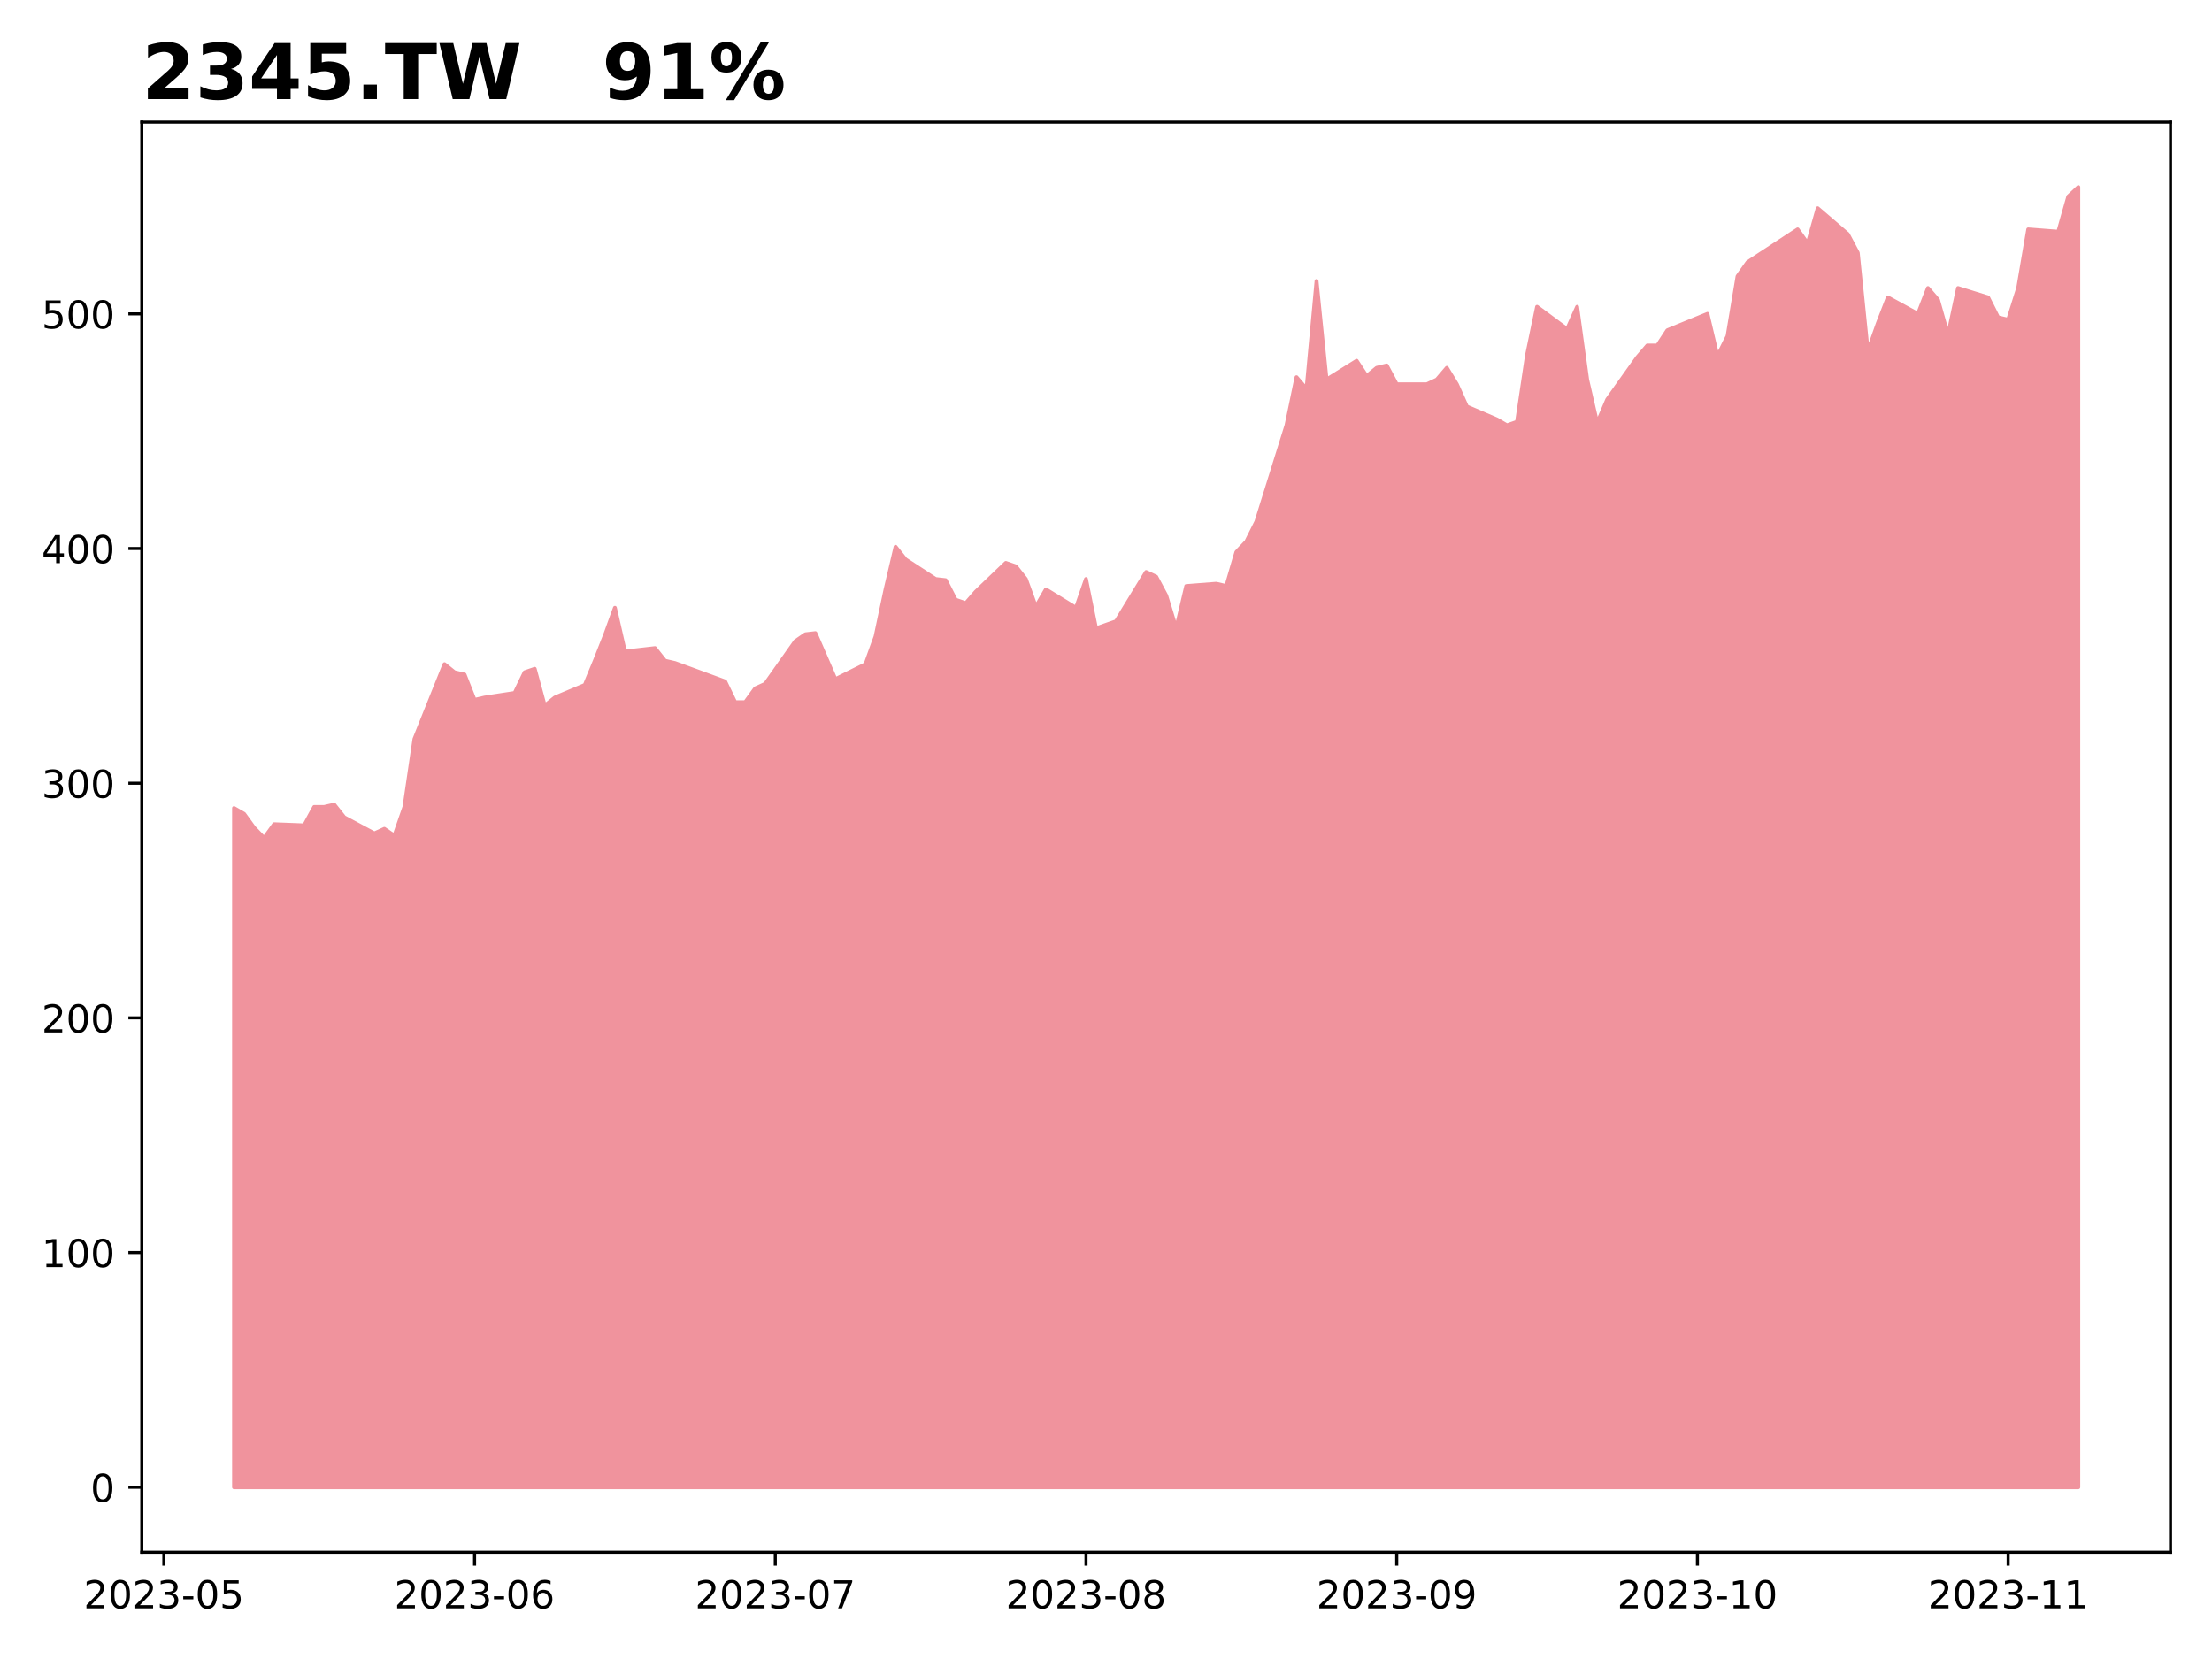
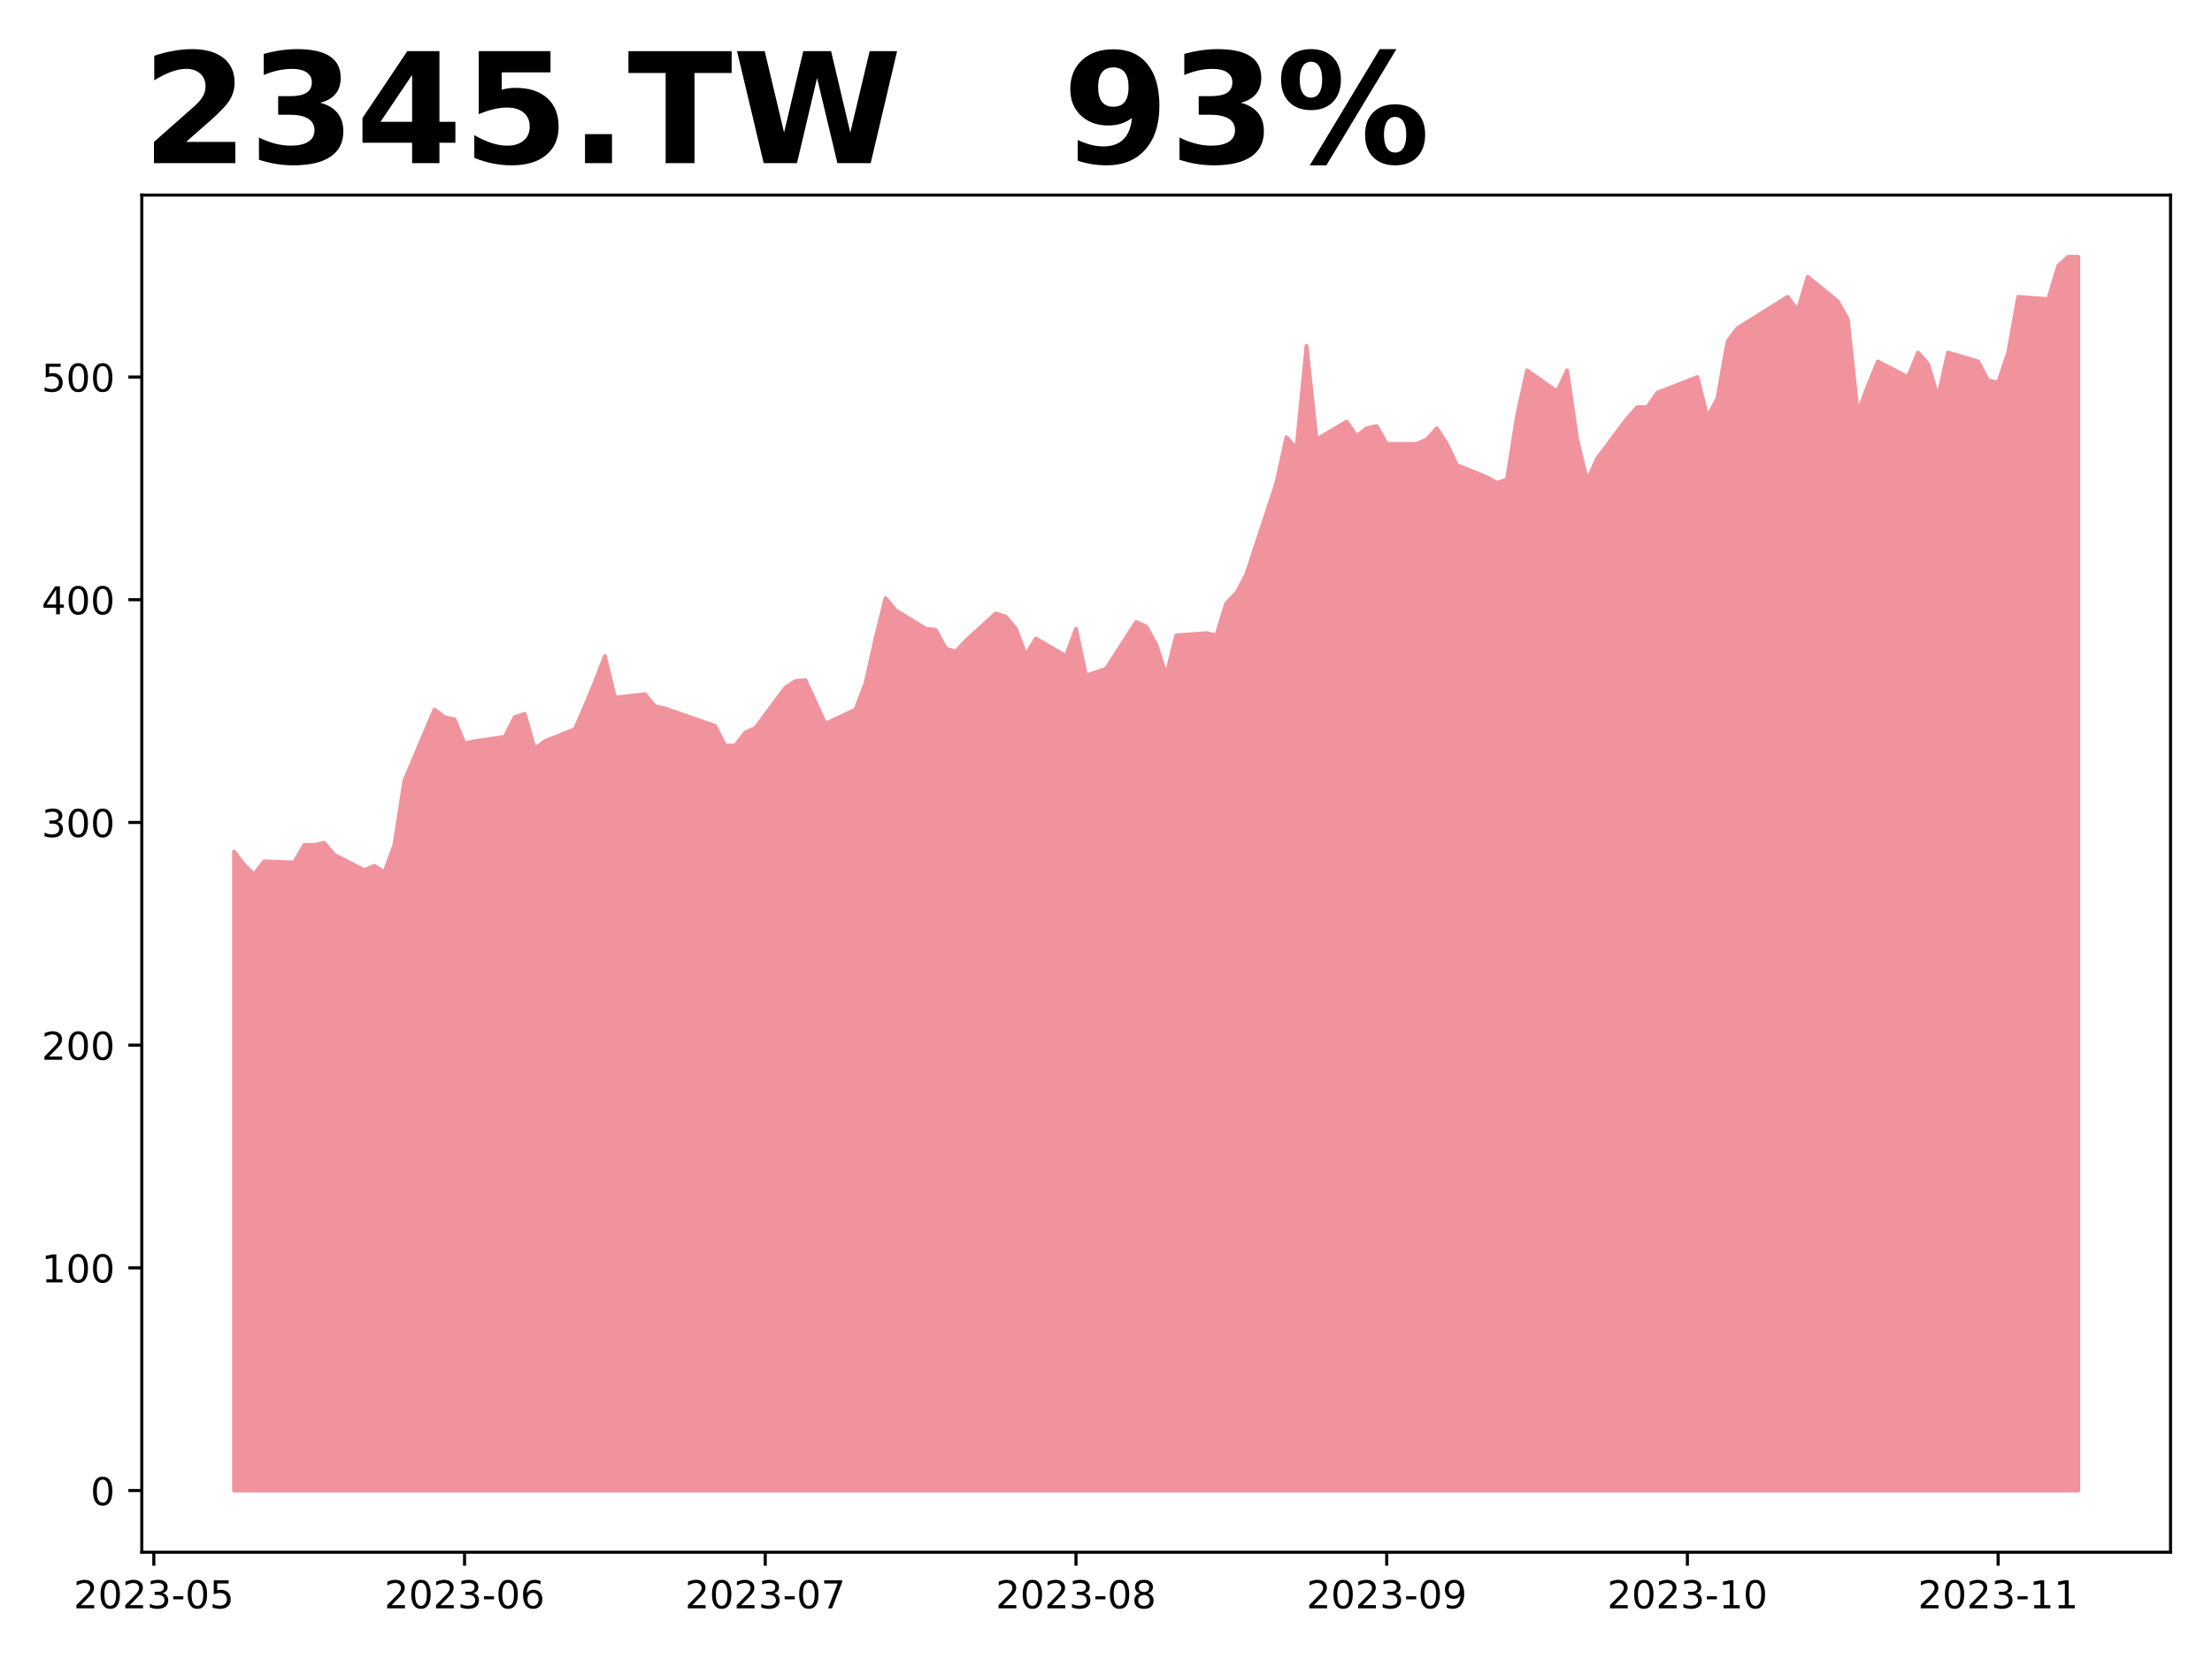
<svg xmlns="http://www.w3.org/2000/svg" xmlns:xlink="http://www.w3.org/1999/xlink" height="432pt" version="1.1" viewBox="0 0 576 432" width="576pt">
  <defs>
    <style type="text/css">
*{stroke-linecap:butt;stroke-linejoin:round;}
  </style>
  </defs>
  <g id="figure_1">
    <g id="patch_1">
      <path d="M 0 432  L 576 432  L 576 0  L 0 0  z " style="fill:#ffffff;" />
    </g>
    <g id="axes_1">
      <g id="patch_2">
-         <path d="M 36.925 404.2  L 565.2 404.2  L 565.2 31.8  L 36.925 31.8  z " style="fill:#ffffff;" />
+         <path d="M 36.925 404.2  L 565.2 404.2  L 565.2 50.8  L 36.925 50.8  z " style="fill:#ffffff;" />
      </g>
      <g id="PolyCollection_1">
        <defs>
-           <path d="M 60.938 -44.727  L 60.938 -221.573  L 63.548 -220.074  L 66.158 -216.477  L 68.768 -213.779  L 71.378 -217.376  L 79.208 -217.076  L 81.818 -221.872  L 84.428 -221.872  L 87.038 -222.472  L 89.648 -219.175  L 97.478 -214.978  L 100.088 -216.177  L 102.698 -214.379  L 105.308 -221.872  L 107.918 -239.557  L 115.749 -259.04  L 118.359 -256.942  L 120.969 -256.342  L 123.579 -249.748  L 126.189 -250.347  L 134.019 -251.546  L 136.629 -256.942  L 139.239 -257.841  L 141.849 -248.249  L 144.459 -250.347  L 152.289 -253.644  L 154.899 -259.939  L 157.51 -266.533  L 160.12 -273.727  L 162.73 -262.337  L 170.56 -263.236  L 173.17 -259.939  L 175.78 -259.339  L 188.83 -254.544  L 191.44 -249.148  L 194.05 -249.148  L 196.66 -252.745  L 199.27 -253.944  L 207.101 -265.034  L 209.711 -266.833  L 212.321 -267.133  L 214.931 -261.138  L 217.541 -255.143  L 225.371 -259.04  L 227.981 -266.233  L 230.591 -278.523  L 233.201 -289.613  L 235.811 -286.316  L 243.641 -281.22  L 246.251 -280.921  L 248.861 -275.825  L 251.471 -274.926  L 254.082 -277.923  L 261.912 -285.417  L 264.522 -284.517  L 267.132 -281.22  L 269.742 -274.027  L 272.352 -278.523  L 280.182 -273.727  L 282.792 -281.22  L 285.402 -268.387  L 290.622 -270.221  L 298.452 -283.053  L 301.062 -281.831  L 303.673 -276.943  L 306.283 -268.387  L 308.893 -279.387  L 316.723 -279.998  L 319.333 -279.387  L 321.943 -288.248  L 324.553 -290.998  L 327.163 -296.192  L 334.993 -321.247  L 337.603 -333.774  L 340.213 -330.719  L 342.823 -358.829  L 345.433 -333.163  L 353.264 -338.052  L 355.874 -334.08  L 358.484 -336.219  L 361.094 -336.83  L 363.704 -331.941  L 371.534 -331.941  L 374.144 -333.163  L 376.754 -336.219  L 379.364 -331.941  L 381.974 -326.136  L 389.804 -322.775  L 392.414 -321.247  L 395.024 -322.163  L 397.635 -339.58  L 400.245 -352.107  L 408.075 -346.302  L 410.685 -352.107  L 413.295 -333.163  L 415.905 -321.858  L 418.515 -327.969  L 426.345 -338.968  L 428.955 -342.024  L 431.565 -342.024  L 434.175 -345.996  L 444.615 -350.274  L 447.226 -339.274  L 449.836 -344.468  L 452.446 -360.051  L 455.056 -363.718  L 468.106 -372.273  L 470.716 -368.606  L 473.326 -377.773  L 481.156 -371.051  L 483.766 -366.162  L 486.376 -340.496  L 488.986 -347.829  L 491.596 -354.551  L 499.427 -350.274  L 502.037 -356.996  L 504.647 -353.94  L 507.257 -344.774  L 509.867 -356.996  L 517.697 -354.551  L 520.307 -349.357  L 522.917 -348.746  L 525.527 -356.996  L 528.137 -372.273  L 535.967 -371.662  L 538.577 -380.828  L 541.188 -383.273  L 541.188 -44.727  L 541.188 -44.727  L 538.577 -44.727  L 535.967 -44.727  L 528.137 -44.727  L 525.527 -44.727  L 522.917 -44.727  L 520.307 -44.727  L 517.697 -44.727  L 509.867 -44.727  L 507.257 -44.727  L 504.647 -44.727  L 502.037 -44.727  L 499.427 -44.727  L 491.596 -44.727  L 488.986 -44.727  L 486.376 -44.727  L 483.766 -44.727  L 481.156 -44.727  L 473.326 -44.727  L 470.716 -44.727  L 468.106 -44.727  L 455.056 -44.727  L 452.446 -44.727  L 449.836 -44.727  L 447.226 -44.727  L 444.615 -44.727  L 434.175 -44.727  L 431.565 -44.727  L 428.955 -44.727  L 426.345 -44.727  L 418.515 -44.727  L 415.905 -44.727  L 413.295 -44.727  L 410.685 -44.727  L 408.075 -44.727  L 400.245 -44.727  L 397.635 -44.727  L 395.024 -44.727  L 392.414 -44.727  L 389.804 -44.727  L 381.974 -44.727  L 379.364 -44.727  L 376.754 -44.727  L 374.144 -44.727  L 371.534 -44.727  L 363.704 -44.727  L 361.094 -44.727  L 358.484 -44.727  L 355.874 -44.727  L 353.264 -44.727  L 345.433 -44.727  L 342.823 -44.727  L 340.213 -44.727  L 337.603 -44.727  L 334.993 -44.727  L 327.163 -44.727  L 324.553 -44.727  L 321.943 -44.727  L 319.333 -44.727  L 316.723 -44.727  L 308.893 -44.727  L 306.283 -44.727  L 303.673 -44.727  L 301.062 -44.727  L 298.452 -44.727  L 290.622 -44.727  L 285.402 -44.727  L 282.792 -44.727  L 280.182 -44.727  L 272.352 -44.727  L 269.742 -44.727  L 267.132 -44.727  L 264.522 -44.727  L 261.912 -44.727  L 254.082 -44.727  L 251.471 -44.727  L 248.861 -44.727  L 246.251 -44.727  L 243.641 -44.727  L 235.811 -44.727  L 233.201 -44.727  L 230.591 -44.727  L 227.981 -44.727  L 225.371 -44.727  L 217.541 -44.727  L 214.931 -44.727  L 212.321 -44.727  L 209.711 -44.727  L 207.101 -44.727  L 199.27 -44.727  L 196.66 -44.727  L 194.05 -44.727  L 191.44 -44.727  L 188.83 -44.727  L 175.78 -44.727  L 173.17 -44.727  L 170.56 -44.727  L 162.73 -44.727  L 160.12 -44.727  L 157.51 -44.727  L 154.899 -44.727  L 152.289 -44.727  L 144.459 -44.727  L 141.849 -44.727  L 139.239 -44.727  L 136.629 -44.727  L 134.019 -44.727  L 126.189 -44.727  L 123.579 -44.727  L 120.969 -44.727  L 118.359 -44.727  L 115.749 -44.727  L 107.918 -44.727  L 105.308 -44.727  L 102.698 -44.727  L 100.088 -44.727  L 97.478 -44.727  L 89.648 -44.727  L 87.038 -44.727  L 84.428 -44.727  L 81.818 -44.727  L 79.208 -44.727  L 71.378 -44.727  L 68.768 -44.727  L 66.158 -44.727  L 63.548 -44.727  L 60.938 -44.727  z " id="me0139df100" style="stroke:#f0939d;" />
+           <path d="M 60.938 -43.864  L 60.938 -210.264  L 63.548 -206.851  L 66.158 -204.291  L 68.768 -207.704  L 76.598 -207.42  L 79.208 -211.971  L 81.818 -211.971  L 84.428 -212.54  L 87.038 -209.411  L 94.868 -205.428  L 97.478 -206.566  L 100.088 -204.859  L 102.698 -211.971  L 105.308 -228.753  L 113.139 -247.242  L 115.749 -245.251  L 118.359 -244.682  L 120.969 -238.424  L 123.579 -238.993  L 131.409 -240.131  L 134.019 -245.251  L 136.629 -246.104  L 139.239 -237.002  L 141.849 -238.993  L 149.679 -242.122  L 152.289 -248.095  L 154.899 -254.353  L 157.51 -261.18  L 160.12 -250.371  L 167.95 -251.224  L 170.56 -248.095  L 173.17 -247.526  L 186.22 -242.975  L 188.83 -237.855  L 191.44 -237.855  L 194.05 -241.268  L 196.66 -242.406  L 204.49 -252.931  L 207.101 -254.637  L 209.711 -254.922  L 212.321 -249.233  L 214.931 -243.544  L 222.761 -247.242  L 225.371 -254.068  L 227.981 -265.731  L 230.591 -276.255  L 233.201 -273.126  L 241.031 -268.291  L 243.641 -268.006  L 246.251 -263.171  L 248.861 -262.317  L 251.471 -265.162  L 259.302 -272.273  L 261.912 -271.42  L 264.522 -268.291  L 267.132 -261.464  L 269.742 -265.731  L 277.572 -261.18  L 280.182 -268.291  L 282.792 -256.112  L 288.012 -257.852  L 295.842 -270.03  L 298.452 -268.871  L 301.062 -264.231  L 303.673 -256.112  L 306.283 -266.551  L 314.113 -267.131  L 316.723 -266.551  L 319.333 -274.96  L 321.943 -277.569  L 324.553 -282.499  L 332.383 -306.275  L 334.993 -318.163  L 337.603 -315.264  L 340.213 -341.94  L 342.823 -317.583  L 350.654 -322.223  L 353.264 -318.453  L 355.874 -320.483  L 358.484 -321.063  L 361.094 -316.424  L 368.924 -316.424  L 371.534 -317.583  L 374.144 -320.483  L 376.754 -316.424  L 379.364 -310.914  L 387.194 -307.725  L 389.804 -306.275  L 392.414 -307.145  L 395.024 -323.672  L 397.635 -335.561  L 405.465 -330.052  L 408.075 -335.561  L 410.685 -317.583  L 413.295 -306.855  L 415.905 -312.654  L 423.735 -323.093  L 426.345 -325.992  L 428.955 -325.992  L 431.565 -329.762  L 442.005 -333.821  L 444.615 -323.383  L 447.226 -328.312  L 449.836 -343.1  L 452.446 -346.579  L 465.496 -354.698  L 468.106 -351.218  L 470.716 -359.917  L 478.546 -353.538  L 481.156 -348.899  L 483.766 -324.542  L 486.376 -331.501  L 488.986 -337.88  L 496.817 -333.821  L 499.427 -340.2  L 502.037 -337.3  L 504.647 -328.602  L 507.257 -340.2  L 515.087 -337.88  L 517.697 -332.951  L 520.307 -332.371  L 522.917 -340.2  L 525.527 -354.698  L 533.357 -354.118  L 535.967 -362.817  L 538.577 -365.136  L 541.188 -365.136  L 541.188 -43.864  L 541.188 -43.864  L 538.577 -43.864  L 535.967 -43.864  L 533.357 -43.864  L 525.527 -43.864  L 522.917 -43.864  L 520.307 -43.864  L 517.697 -43.864  L 515.087 -43.864  L 507.257 -43.864  L 504.647 -43.864  L 502.037 -43.864  L 499.427 -43.864  L 496.817 -43.864  L 488.986 -43.864  L 486.376 -43.864  L 483.766 -43.864  L 481.156 -43.864  L 478.546 -43.864  L 470.716 -43.864  L 468.106 -43.864  L 465.496 -43.864  L 452.446 -43.864  L 449.836 -43.864  L 447.226 -43.864  L 444.615 -43.864  L 442.005 -43.864  L 431.565 -43.864  L 428.955 -43.864  L 426.345 -43.864  L 423.735 -43.864  L 415.905 -43.864  L 413.295 -43.864  L 410.685 -43.864  L 408.075 -43.864  L 405.465 -43.864  L 397.635 -43.864  L 395.024 -43.864  L 392.414 -43.864  L 389.804 -43.864  L 387.194 -43.864  L 379.364 -43.864  L 376.754 -43.864  L 374.144 -43.864  L 371.534 -43.864  L 368.924 -43.864  L 361.094 -43.864  L 358.484 -43.864  L 355.874 -43.864  L 353.264 -43.864  L 350.654 -43.864  L 342.823 -43.864  L 340.213 -43.864  L 337.603 -43.864  L 334.993 -43.864  L 332.383 -43.864  L 324.553 -43.864  L 321.943 -43.864  L 319.333 -43.864  L 316.723 -43.864  L 314.113 -43.864  L 306.283 -43.864  L 303.673 -43.864  L 301.062 -43.864  L 298.452 -43.864  L 295.842 -43.864  L 288.012 -43.864  L 282.792 -43.864  L 280.182 -43.864  L 277.572 -43.864  L 269.742 -43.864  L 267.132 -43.864  L 264.522 -43.864  L 261.912 -43.864  L 259.302 -43.864  L 251.471 -43.864  L 248.861 -43.864  L 246.251 -43.864  L 243.641 -43.864  L 241.031 -43.864  L 233.201 -43.864  L 230.591 -43.864  L 227.981 -43.864  L 225.371 -43.864  L 222.761 -43.864  L 214.931 -43.864  L 212.321 -43.864  L 209.711 -43.864  L 207.101 -43.864  L 204.49 -43.864  L 196.66 -43.864  L 194.05 -43.864  L 191.44 -43.864  L 188.83 -43.864  L 186.22 -43.864  L 173.17 -43.864  L 170.56 -43.864  L 167.95 -43.864  L 160.12 -43.864  L 157.51 -43.864  L 154.899 -43.864  L 152.289 -43.864  L 149.679 -43.864  L 141.849 -43.864  L 139.239 -43.864  L 136.629 -43.864  L 134.019 -43.864  L 131.409 -43.864  L 123.579 -43.864  L 120.969 -43.864  L 118.359 -43.864  L 115.749 -43.864  L 113.139 -43.864  L 105.308 -43.864  L 102.698 -43.864  L 100.088 -43.864  L 97.478 -43.864  L 94.868 -43.864  L 87.038 -43.864  L 84.428 -43.864  L 81.818 -43.864  L 79.208 -43.864  L 76.598 -43.864  L 68.768 -43.864  L 66.158 -43.864  L 63.548 -43.864  L 60.938 -43.864  z " id="me46ff22fe3" style="stroke:#f0939d;" />
        </defs>
-         <g clip-path="url(#pf0d04d586a)">
-           <use style="fill:#f0939d;stroke:#f0939d;" x="0" xlink:href="#me0139df100" y="432" />
+         <g clip-path="url(#pa356d5de3e)">
+           <use style="fill:#f0939d;stroke:#f0939d;" x="0" xlink:href="#me46ff22fe3" y="432" />
        </g>
      </g>
      <g id="matplotlib.axis_1">
        <g id="xtick_1">
          <g id="line2d_1">
            <defs>
-               <path d="M 0 0  L 0 3.5  " id="mace0968240" style="stroke:#000000;stroke-width:0.8;" />
-             </defs>
-             <g>
-               <use style="stroke:#000000;stroke-width:0.8;" x="42.667" xlink:href="#mace0968240" y="404.2" />
+               <path d="M 0 0  L 0 3.5  " id="m3bbc63998f" style="stroke:#000000;stroke-width:0.8;" />
+             </defs>
+             <g>
+               <use style="stroke:#000000;stroke-width:0.8;" x="40.057" xlink:href="#m3bbc63998f" y="404.2" />
            </g>
          </g>
          <g id="text_1">
            <defs>
              <path d="M 19.188 8.297  L 53.609 8.297  L 53.609 0  L 7.328 0  L 7.328 8.297  Q 12.938 14.109 22.625 23.891  Q 32.328 33.688 34.812 36.531  Q 39.547 41.844 41.422 45.531  Q 43.312 49.219 43.312 52.781  Q 43.312 58.594 39.234 62.25  Q 35.156 65.922 28.609 65.922  Q 23.969 65.922 18.812 64.312  Q 13.672 62.703 7.812 59.422  L 7.812 69.391  Q 13.766 71.781 18.938 73  Q 24.125 74.219 28.422 74.219  Q 39.75 74.219 46.484 68.547  Q 53.219 62.891 53.219 53.422  Q 53.219 48.922 51.531 44.891  Q 49.859 40.875 45.406 35.406  Q 44.188 33.984 37.641 27.219  Q 31.109 20.453 19.188 8.297  z " id="DejaVuSans-50" />
              <path d="M 31.781 66.406  Q 24.172 66.406 20.328 58.906  Q 16.5 51.422 16.5 36.375  Q 16.5 21.391 20.328 13.891  Q 24.172 6.391 31.781 6.391  Q 39.453 6.391 43.281 13.891  Q 47.125 21.391 47.125 36.375  Q 47.125 51.422 43.281 58.906  Q 39.453 66.406 31.781 66.406  z M 31.781 74.219  Q 44.047 74.219 50.516 64.516  Q 56.984 54.828 56.984 36.375  Q 56.984 17.969 50.516 8.266  Q 44.047 -1.422 31.781 -1.422  Q 19.531 -1.422 13.062 8.266  Q 6.594 17.969 6.594 36.375  Q 6.594 54.828 13.062 64.516  Q 19.531 74.219 31.781 74.219  z " id="DejaVuSans-48" />
              <path d="M 40.578 39.312  Q 47.656 37.797 51.625 33  Q 55.609 28.219 55.609 21.188  Q 55.609 10.406 48.188 4.484  Q 40.766 -1.422 27.094 -1.422  Q 22.516 -1.422 17.656 -0.516  Q 12.797 0.391 7.625 2.203  L 7.625 11.719  Q 11.719 9.328 16.594 8.109  Q 21.484 6.891 26.812 6.891  Q 36.078 6.891 40.938 10.547  Q 45.797 14.203 45.797 21.188  Q 45.797 27.641 41.281 31.266  Q 36.766 34.906 28.719 34.906  L 20.219 34.906  L 20.219 43.016  L 29.109 43.016  Q 36.375 43.016 40.234 45.922  Q 44.094 48.828 44.094 54.297  Q 44.094 59.906 40.109 62.906  Q 36.141 65.922 28.719 65.922  Q 24.656 65.922 20.016 65.031  Q 15.375 64.156 9.812 62.312  L 9.812 71.094  Q 15.438 72.656 20.344 73.438  Q 25.25 74.219 29.594 74.219  Q 40.828 74.219 47.359 69.109  Q 53.906 64.016 53.906 55.328  Q 53.906 49.266 50.438 45.094  Q 46.969 40.922 40.578 39.312  z " id="DejaVuSans-51" />
              <path d="M 4.891 31.391  L 31.203 31.391  L 31.203 23.391  L 4.891 23.391  z " id="DejaVuSans-45" />
              <path d="M 10.797 72.906  L 49.516 72.906  L 49.516 64.594  L 19.828 64.594  L 19.828 46.734  Q 21.969 47.469 24.109 47.828  Q 26.266 48.188 28.422 48.188  Q 40.625 48.188 47.75 41.5  Q 54.891 34.812 54.891 23.391  Q 54.891 11.625 47.562 5.094  Q 40.234 -1.422 26.906 -1.422  Q 22.312 -1.422 17.547 -0.641  Q 12.797 0.141 7.719 1.703  L 7.719 11.625  Q 12.109 9.234 16.797 8.062  Q 21.484 6.891 26.703 6.891  Q 35.156 6.891 40.078 11.328  Q 45.016 15.766 45.016 23.391  Q 45.016 31 40.078 35.438  Q 35.156 39.891 26.703 39.891  Q 22.75 39.891 18.812 39.016  Q 14.891 38.141 10.797 36.281  z " id="DejaVuSans-53" />
            </defs>
-             <g transform="translate(21.77571 418.7984)scale(0.1 -0.1)">
+             <g transform="translate(19.16566 418.7984)scale(0.1 -0.1)">
              <use xlink:href="#DejaVuSans-50" />
              <use x="63.623" xlink:href="#DejaVuSans-48" />
              <use x="127.246" xlink:href="#DejaVuSans-50" />
              <use x="190.869" xlink:href="#DejaVuSans-51" />
              <use x="254.492" xlink:href="#DejaVuSans-45" />
              <use x="290.576" xlink:href="#DejaVuSans-48" />
              <use x="354.199" xlink:href="#DejaVuSans-53" />
            </g>
          </g>
        </g>
        <g id="xtick_2">
          <g id="line2d_2">
            <g>
-               <use style="stroke:#000000;stroke-width:0.8;" x="123.579" xlink:href="#mace0968240" y="404.2" />
+               <use style="stroke:#000000;stroke-width:0.8;" x="120.969" xlink:href="#m3bbc63998f" y="404.2" />
            </g>
          </g>
          <g id="text_2">
            <defs>
              <path d="M 33.016 40.375  Q 26.375 40.375 22.484 35.828  Q 18.609 31.297 18.609 23.391  Q 18.609 15.531 22.484 10.953  Q 26.375 6.391 33.016 6.391  Q 39.656 6.391 43.531 10.953  Q 47.406 15.531 47.406 23.391  Q 47.406 31.297 43.531 35.828  Q 39.656 40.375 33.016 40.375  z M 52.594 71.297  L 52.594 62.312  Q 48.875 64.062 45.094 64.984  Q 41.312 65.922 37.594 65.922  Q 27.828 65.922 22.672 59.328  Q 17.531 52.734 16.797 39.406  Q 19.672 43.656 24.016 45.922  Q 28.375 48.188 33.594 48.188  Q 44.578 48.188 50.953 41.516  Q 57.328 34.859 57.328 23.391  Q 57.328 12.156 50.688 5.359  Q 44.047 -1.422 33.016 -1.422  Q 20.359 -1.422 13.672 8.266  Q 6.984 17.969 6.984 36.375  Q 6.984 53.656 15.188 63.938  Q 23.391 74.219 37.203 74.219  Q 40.922 74.219 44.703 73.484  Q 48.484 72.75 52.594 71.297  z " id="DejaVuSans-54" />
            </defs>
-             <g transform="translate(102.6874 418.7984)scale(0.1 -0.1)">
+             <g transform="translate(100.0773 418.7984)scale(0.1 -0.1)">
              <use xlink:href="#DejaVuSans-50" />
              <use x="63.623" xlink:href="#DejaVuSans-48" />
              <use x="127.246" xlink:href="#DejaVuSans-50" />
              <use x="190.869" xlink:href="#DejaVuSans-51" />
              <use x="254.492" xlink:href="#DejaVuSans-45" />
              <use x="290.576" xlink:href="#DejaVuSans-48" />
              <use x="354.199" xlink:href="#DejaVuSans-54" />
            </g>
          </g>
        </g>
        <g id="xtick_3">
          <g id="line2d_3">
            <g>
-               <use style="stroke:#000000;stroke-width:0.8;" x="201.88" xlink:href="#mace0968240" y="404.2" />
+               <use style="stroke:#000000;stroke-width:0.8;" x="199.27" xlink:href="#m3bbc63998f" y="404.2" />
            </g>
          </g>
          <g id="text_3">
            <defs>
              <path d="M 8.203 72.906  L 55.078 72.906  L 55.078 68.703  L 28.609 0  L 18.312 0  L 43.219 64.594  L 8.203 64.594  z " id="DejaVuSans-55" />
            </defs>
-             <g transform="translate(180.989 418.7984)scale(0.1 -0.1)">
+             <g transform="translate(178.379 418.7984)scale(0.1 -0.1)">
              <use xlink:href="#DejaVuSans-50" />
              <use x="63.623" xlink:href="#DejaVuSans-48" />
              <use x="127.246" xlink:href="#DejaVuSans-50" />
              <use x="190.869" xlink:href="#DejaVuSans-51" />
              <use x="254.492" xlink:href="#DejaVuSans-45" />
              <use x="290.576" xlink:href="#DejaVuSans-48" />
              <use x="354.199" xlink:href="#DejaVuSans-55" />
            </g>
          </g>
        </g>
        <g id="xtick_4">
          <g id="line2d_4">
            <g>
-               <use style="stroke:#000000;stroke-width:0.8;" x="282.792" xlink:href="#mace0968240" y="404.2" />
+               <use style="stroke:#000000;stroke-width:0.8;" x="280.182" xlink:href="#m3bbc63998f" y="404.2" />
            </g>
          </g>
          <g id="text_4">
            <defs>
              <path d="M 31.781 34.625  Q 24.75 34.625 20.719 30.859  Q 16.703 27.094 16.703 20.516  Q 16.703 13.922 20.719 10.156  Q 24.75 6.391 31.781 6.391  Q 38.812 6.391 42.859 10.172  Q 46.922 13.969 46.922 20.516  Q 46.922 27.094 42.891 30.859  Q 38.875 34.625 31.781 34.625  z M 21.922 38.812  Q 15.578 40.375 12.031 44.719  Q 8.5 49.078 8.5 55.328  Q 8.5 64.062 14.719 69.141  Q 20.953 74.219 31.781 74.219  Q 42.672 74.219 48.875 69.141  Q 55.078 64.062 55.078 55.328  Q 55.078 49.078 51.531 44.719  Q 48 40.375 41.703 38.812  Q 48.828 37.156 52.797 32.312  Q 56.781 27.484 56.781 20.516  Q 56.781 9.906 50.312 4.234  Q 43.844 -1.422 31.781 -1.422  Q 19.734 -1.422 13.25 4.234  Q 6.781 9.906 6.781 20.516  Q 6.781 27.484 10.781 32.312  Q 14.797 37.156 21.922 38.812  z M 18.312 54.391  Q 18.312 48.734 21.844 45.562  Q 25.391 42.391 31.781 42.391  Q 38.141 42.391 41.719 45.562  Q 45.312 48.734 45.312 54.391  Q 45.312 60.062 41.719 63.234  Q 38.141 66.406 31.781 66.406  Q 25.391 66.406 21.844 63.234  Q 18.312 60.062 18.312 54.391  z " id="DejaVuSans-56" />
            </defs>
-             <g transform="translate(261.9007 418.7984)scale(0.1 -0.1)">
+             <g transform="translate(259.2907 418.7984)scale(0.1 -0.1)">
              <use xlink:href="#DejaVuSans-50" />
              <use x="63.623" xlink:href="#DejaVuSans-48" />
              <use x="127.246" xlink:href="#DejaVuSans-50" />
              <use x="190.869" xlink:href="#DejaVuSans-51" />
              <use x="254.492" xlink:href="#DejaVuSans-45" />
              <use x="290.576" xlink:href="#DejaVuSans-48" />
              <use x="354.199" xlink:href="#DejaVuSans-56" />
            </g>
          </g>
        </g>
        <g id="xtick_5">
          <g id="line2d_5">
            <g>
-               <use style="stroke:#000000;stroke-width:0.8;" x="363.704" xlink:href="#mace0968240" y="404.2" />
+               <use style="stroke:#000000;stroke-width:0.8;" x="361.094" xlink:href="#m3bbc63998f" y="404.2" />
            </g>
          </g>
          <g id="text_5">
            <defs>
              <path d="M 10.984 1.516  L 10.984 10.5  Q 14.703 8.734 18.5 7.812  Q 22.312 6.891 25.984 6.891  Q 35.75 6.891 40.891 13.453  Q 46.047 20.016 46.781 33.406  Q 43.953 29.203 39.594 26.953  Q 35.25 24.703 29.984 24.703  Q 19.047 24.703 12.672 31.312  Q 6.297 37.938 6.297 49.422  Q 6.297 60.641 12.938 67.422  Q 19.578 74.219 30.609 74.219  Q 43.266 74.219 49.922 64.516  Q 56.594 54.828 56.594 36.375  Q 56.594 19.141 48.406 8.859  Q 40.234 -1.422 26.422 -1.422  Q 22.703 -1.422 18.891 -0.688  Q 15.094 0.047 10.984 1.516  z M 30.609 32.422  Q 37.25 32.422 41.125 36.953  Q 45.016 41.5 45.016 49.422  Q 45.016 57.281 41.125 61.844  Q 37.25 66.406 30.609 66.406  Q 23.969 66.406 20.094 61.844  Q 16.219 57.281 16.219 49.422  Q 16.219 41.5 20.094 36.953  Q 23.969 32.422 30.609 32.422  z " id="DejaVuSans-57" />
            </defs>
-             <g transform="translate(342.8124 418.7984)scale(0.1 -0.1)">
+             <g transform="translate(340.2023 418.7984)scale(0.1 -0.1)">
              <use xlink:href="#DejaVuSans-50" />
              <use x="63.623" xlink:href="#DejaVuSans-48" />
              <use x="127.246" xlink:href="#DejaVuSans-50" />
              <use x="190.869" xlink:href="#DejaVuSans-51" />
              <use x="254.492" xlink:href="#DejaVuSans-45" />
              <use x="290.576" xlink:href="#DejaVuSans-48" />
              <use x="354.199" xlink:href="#DejaVuSans-57" />
            </g>
          </g>
        </g>
        <g id="xtick_6">
          <g id="line2d_6">
            <g>
-               <use style="stroke:#000000;stroke-width:0.8;" x="442.005" xlink:href="#mace0968240" y="404.2" />
+               <use style="stroke:#000000;stroke-width:0.8;" x="439.395" xlink:href="#m3bbc63998f" y="404.2" />
            </g>
          </g>
          <g id="text_6">
            <defs>
              <path d="M 12.406 8.297  L 28.516 8.297  L 28.516 63.922  L 10.984 60.406  L 10.984 69.391  L 28.422 72.906  L 38.281 72.906  L 38.281 8.297  L 54.391 8.297  L 54.391 0  L 12.406 0  z " id="DejaVuSans-49" />
            </defs>
-             <g transform="translate(421.114 418.7984)scale(0.1 -0.1)">
+             <g transform="translate(418.504 418.7984)scale(0.1 -0.1)">
              <use xlink:href="#DejaVuSans-50" />
              <use x="63.623" xlink:href="#DejaVuSans-48" />
              <use x="127.246" xlink:href="#DejaVuSans-50" />
              <use x="190.869" xlink:href="#DejaVuSans-51" />
              <use x="254.492" xlink:href="#DejaVuSans-45" />
              <use x="290.576" xlink:href="#DejaVuSans-49" />
              <use x="354.199" xlink:href="#DejaVuSans-48" />
            </g>
          </g>
        </g>
        <g id="xtick_7">
          <g id="line2d_7">
            <g>
-               <use style="stroke:#000000;stroke-width:0.8;" x="522.917" xlink:href="#mace0968240" y="404.2" />
+               <use style="stroke:#000000;stroke-width:0.8;" x="520.307" xlink:href="#m3bbc63998f" y="404.2" />
            </g>
          </g>
          <g id="text_7">
-             <g transform="translate(502.0257 418.7984)scale(0.1 -0.1)">
+             <g transform="translate(499.4157 418.7984)scale(0.1 -0.1)">
              <use xlink:href="#DejaVuSans-50" />
              <use x="63.623" xlink:href="#DejaVuSans-48" />
              <use x="127.246" xlink:href="#DejaVuSans-50" />
              <use x="190.869" xlink:href="#DejaVuSans-51" />
              <use x="254.492" xlink:href="#DejaVuSans-45" />
              <use x="290.576" xlink:href="#DejaVuSans-49" />
              <use x="354.199" xlink:href="#DejaVuSans-49" />
            </g>
          </g>
        </g>
      </g>
      <g id="matplotlib.axis_2">
        <g id="ytick_1">
          <g id="line2d_8">
            <defs>
-               <path d="M 0 0  L -3.5 0  " id="m794bf5c4d3" style="stroke:#000000;stroke-width:0.8;" />
-             </defs>
-             <g>
-               <use style="stroke:#000000;stroke-width:0.8;" x="36.925" xlink:href="#m794bf5c4d3" y="387.273" />
+               <path d="M 0 0  L -3.5 0  " id="m660e4d0d62" style="stroke:#000000;stroke-width:0.8;" />
+             </defs>
+             <g>
+               <use style="stroke:#000000;stroke-width:0.8;" x="36.925" xlink:href="#m660e4d0d62" y="388.136" />
            </g>
          </g>
          <g id="text_8">
-             <g transform="translate(23.5625 391.0719)scale(0.1 -0.1)">
+             <g transform="translate(23.5625 391.9356)scale(0.1 -0.1)">
              <use xlink:href="#DejaVuSans-48" />
            </g>
          </g>
        </g>
        <g id="ytick_2">
          <g id="line2d_9">
            <g>
-               <use style="stroke:#000000;stroke-width:0.8;" x="36.925" xlink:href="#m794bf5c4d3" y="326.163" />
+               <use style="stroke:#000000;stroke-width:0.8;" x="36.925" xlink:href="#m660e4d0d62" y="330.145" />
            </g>
          </g>
          <g id="text_9">
-             <g transform="translate(10.8375 329.9627)scale(0.1 -0.1)">
+             <g transform="translate(10.8375 333.9441)scale(0.1 -0.1)">
              <use xlink:href="#DejaVuSans-49" />
              <use x="63.623" xlink:href="#DejaVuSans-48" />
              <use x="127.246" xlink:href="#DejaVuSans-48" />
            </g>
          </g>
        </g>
        <g id="ytick_3">
          <g id="line2d_10">
            <g>
-               <use style="stroke:#000000;stroke-width:0.8;" x="36.925" xlink:href="#m794bf5c4d3" y="265.054" />
+               <use style="stroke:#000000;stroke-width:0.8;" x="36.925" xlink:href="#m660e4d0d62" y="272.153" />
            </g>
          </g>
          <g id="text_10">
-             <g transform="translate(10.8375 268.8534)scale(0.1 -0.1)">
+             <g transform="translate(10.8375 275.9526)scale(0.1 -0.1)">
              <use xlink:href="#DejaVuSans-50" />
              <use x="63.623" xlink:href="#DejaVuSans-48" />
              <use x="127.246" xlink:href="#DejaVuSans-48" />
            </g>
          </g>
        </g>
        <g id="ytick_4">
          <g id="line2d_11">
            <g>
-               <use style="stroke:#000000;stroke-width:0.8;" x="36.925" xlink:href="#m794bf5c4d3" y="203.945" />
+               <use style="stroke:#000000;stroke-width:0.8;" x="36.925" xlink:href="#m660e4d0d62" y="214.162" />
            </g>
          </g>
          <g id="text_11">
-             <g transform="translate(10.8375 207.7441)scale(0.1 -0.1)">
+             <g transform="translate(10.8375 217.9612)scale(0.1 -0.1)">
              <use xlink:href="#DejaVuSans-51" />
              <use x="63.623" xlink:href="#DejaVuSans-48" />
              <use x="127.246" xlink:href="#DejaVuSans-48" />
            </g>
          </g>
        </g>
        <g id="ytick_5">
          <g id="line2d_12">
            <g>
-               <use style="stroke:#000000;stroke-width:0.8;" x="36.925" xlink:href="#m794bf5c4d3" y="142.836" />
+               <use style="stroke:#000000;stroke-width:0.8;" x="36.925" xlink:href="#m660e4d0d62" y="156.17" />
            </g>
          </g>
          <g id="text_12">
            <defs>
              <path d="M 37.797 64.312  L 12.891 25.391  L 37.797 25.391  z M 35.203 72.906  L 47.609 72.906  L 47.609 25.391  L 58.016 25.391  L 58.016 17.188  L 47.609 17.188  L 47.609 0  L 37.797 0  L 37.797 17.188  L 4.891 17.188  L 4.891 26.703  z " id="DejaVuSans-52" />
            </defs>
-             <g transform="translate(10.8375 146.6348)scale(0.1 -0.1)">
+             <g transform="translate(10.8375 159.9697)scale(0.1 -0.1)">
              <use xlink:href="#DejaVuSans-52" />
              <use x="63.623" xlink:href="#DejaVuSans-48" />
              <use x="127.246" xlink:href="#DejaVuSans-48" />
            </g>
          </g>
        </g>
        <g id="ytick_6">
          <g id="line2d_13">
            <g>
-               <use style="stroke:#000000;stroke-width:0.8;" x="36.925" xlink:href="#m794bf5c4d3" y="81.726" />
+               <use style="stroke:#000000;stroke-width:0.8;" x="36.925" xlink:href="#m660e4d0d62" y="98.179" />
            </g>
          </g>
          <g id="text_13">
-             <g transform="translate(10.8375 85.52551)scale(0.1 -0.1)">
+             <g transform="translate(10.8375 101.9782)scale(0.1 -0.1)">
              <use xlink:href="#DejaVuSans-53" />
              <use x="63.623" xlink:href="#DejaVuSans-48" />
              <use x="127.246" xlink:href="#DejaVuSans-48" />
            </g>
          </g>
        </g>
      </g>
      <g id="patch_3">
-         <path d="M 36.925 404.2  L 36.925 31.8  " style="fill:none;stroke:#000000;stroke-linecap:square;stroke-linejoin:miter;stroke-width:0.8;" />
+         <path d="M 36.925 404.2  L 36.925 50.8  " style="fill:none;stroke:#000000;stroke-linecap:square;stroke-linejoin:miter;stroke-width:0.8;" />
      </g>
      <g id="patch_4">
-         <path d="M 565.2 404.2  L 565.2 31.8  " style="fill:none;stroke:#000000;stroke-linecap:square;stroke-linejoin:miter;stroke-width:0.8;" />
+         <path d="M 565.2 404.2  L 565.2 50.8  " style="fill:none;stroke:#000000;stroke-linecap:square;stroke-linejoin:miter;stroke-width:0.8;" />
      </g>
      <g id="patch_5">
        <path d="M 36.925 404.2  L 565.2 404.2  " style="fill:none;stroke:#000000;stroke-linecap:square;stroke-linejoin:miter;stroke-width:0.8;" />
      </g>
      <g id="patch_6">
-         <path d="M 36.925 31.8  L 565.2 31.8  " style="fill:none;stroke:#000000;stroke-linecap:square;stroke-linejoin:miter;stroke-width:0.8;" />
+         <path d="M 36.925 50.8  L 565.2 50.8  " style="fill:none;stroke:#000000;stroke-linecap:square;stroke-linejoin:miter;stroke-width:0.8;" />
      </g>
      <g id="text_14">
        <defs>
          <path d="M 28.812 13.812  L 60.891 13.812  L 60.891 0  L 7.906 0  L 7.906 13.812  L 34.516 37.312  Q 38.094 40.531 39.797 43.609  Q 41.5 46.688 41.5 50  Q 41.5 55.125 38.062 58.25  Q 34.625 61.375 28.906 61.375  Q 24.516 61.375 19.281 59.5  Q 14.062 57.625 8.109 53.906  L 8.109 69.922  Q 14.453 72.016 20.656 73.109  Q 26.859 74.219 32.812 74.219  Q 45.906 74.219 53.156 68.453  Q 60.406 62.703 60.406 52.391  Q 60.406 46.438 57.328 41.281  Q 54.25 36.141 44.391 27.484  z " id="DejaVuSans-Bold-50" />
          <path d="M 46.578 39.312  Q 53.953 37.406 57.781 32.688  Q 61.625 27.984 61.625 20.703  Q 61.625 9.859 53.312 4.219  Q 45.016 -1.422 29.109 -1.422  Q 23.484 -1.422 17.844 -0.516  Q 12.203 0.391 6.688 2.203  L 6.688 16.703  Q 11.969 14.062 17.156 12.719  Q 22.359 11.375 27.391 11.375  Q 34.859 11.375 38.844 13.953  Q 42.828 16.547 42.828 21.391  Q 42.828 26.375 38.75 28.938  Q 34.672 31.5 26.703 31.5  L 19.188 31.5  L 19.188 43.609  L 27.094 43.609  Q 34.188 43.609 37.641 45.828  Q 41.109 48.047 41.109 52.594  Q 41.109 56.781 37.734 59.078  Q 34.375 61.375 28.219 61.375  Q 23.688 61.375 19.047 60.344  Q 14.406 59.328 9.812 57.328  L 9.812 71.094  Q 15.375 72.656 20.844 73.438  Q 26.312 74.219 31.594 74.219  Q 45.797 74.219 52.844 69.547  Q 59.906 64.891 59.906 55.516  Q 59.906 49.125 56.531 45.047  Q 53.172 40.969 46.578 39.312  z " id="DejaVuSans-Bold-51" />
          <path d="M 36.812 57.422  L 16.219 26.906  L 36.812 26.906  z M 33.688 72.906  L 54.594 72.906  L 54.594 26.906  L 64.984 26.906  L 64.984 13.281  L 54.594 13.281  L 54.594 0  L 36.812 0  L 36.812 13.281  L 4.5 13.281  L 4.5 29.391  z " id="DejaVuSans-Bold-52" />
          <path d="M 10.594 72.906  L 57.328 72.906  L 57.328 59.078  L 25.594 59.078  L 25.594 47.797  Q 27.734 48.391 29.906 48.703  Q 32.078 49.031 34.422 49.031  Q 47.75 49.031 55.172 42.359  Q 62.594 35.688 62.594 23.781  Q 62.594 11.969 54.516 5.266  Q 46.438 -1.422 32.078 -1.422  Q 25.875 -1.422 19.797 -0.219  Q 13.719 0.984 7.719 3.422  L 7.719 18.219  Q 13.672 14.797 19.016 13.078  Q 24.359 11.375 29.109 11.375  Q 35.938 11.375 39.859 14.719  Q 43.797 18.062 43.797 23.781  Q 43.797 29.547 39.859 32.859  Q 35.938 36.188 29.109 36.188  Q 25.047 36.188 20.453 35.125  Q 15.875 34.078 10.594 31.891  z " id="DejaVuSans-Bold-53" />
          <path d="M 10.203 18.891  L 27.781 18.891  L 27.781 0  L 10.203 0  z " id="DejaVuSans-Bold-46" />
          <path d="M 0.484 72.906  L 67.672 72.906  L 67.672 58.688  L 43.5 58.688  L 43.5 0  L 24.703 0  L 24.703 58.688  L 0.484 58.688  z " id="DejaVuSans-Bold-84" />
          <path d="M 2.984 72.906  L 21 72.906  L 33.594 19.922  L 46.094 72.906  L 64.203 72.906  L 76.703 19.922  L 89.312 72.906  L 107.172 72.906  L 89.984 0  L 68.312 0  L 55.078 55.422  L 42 0  L 20.312 0  z " id="DejaVuSans-Bold-87" />
          <path id="DejaVuSans-Bold-32" />
          <path d="M 10.016 1.609  L 10.016 15.094  Q 14.5 12.984 18.594 11.938  Q 22.703 10.891 26.703 10.891  Q 35.109 10.891 39.797 15.547  Q 44.484 20.219 45.312 29.391  Q 42 26.953 38.234 25.734  Q 34.469 24.516 30.078 24.516  Q 18.891 24.516 12.031 31.031  Q 5.172 37.547 5.172 48.188  Q 5.172 59.969 12.812 67.047  Q 20.453 74.125 33.297 74.125  Q 47.562 74.125 55.375 64.5  Q 63.188 54.891 63.188 37.312  Q 63.188 19.234 54.047 8.906  Q 44.922 -1.422 29 -1.422  Q 23.875 -1.422 19.188 -0.656  Q 14.5 0.094 10.016 1.609  z M 33.203 36.719  Q 38.141 36.719 40.625 39.906  Q 43.109 43.109 43.109 49.516  Q 43.109 55.859 40.625 59.078  Q 38.141 62.312 33.203 62.312  Q 28.266 62.312 25.781 59.078  Q 23.297 55.859 23.297 49.516  Q 23.297 43.109 25.781 39.906  Q 28.266 36.719 33.203 36.719  z " id="DejaVuSans-Bold-57" />
-           <path d="M 11.719 12.984  L 28.328 12.984  L 28.328 60.109  L 11.281 56.594  L 11.281 69.391  L 28.219 72.906  L 46.094 72.906  L 46.094 12.984  L 62.703 12.984  L 62.703 0  L 11.719 0  z " id="DejaVuSans-Bold-49" />
          <path d="M 77.484 30.078  Q 74.031 30.078 72.125 27.078  Q 70.219 24.078 70.219 18.5  Q 70.219 12.891 72.094 9.891  Q 73.969 6.891 77.484 6.891  Q 81 6.891 82.859 9.891  Q 84.719 12.891 84.719 18.5  Q 84.719 24.078 82.828 27.078  Q 80.953 30.078 77.484 30.078  z M 77.484 38.281  Q 86.578 38.281 91.797 33  Q 97.016 27.734 97.016 18.5  Q 97.016 9.281 91.797 3.922  Q 86.578 -1.422 77.484 -1.422  Q 68.406 -1.422 63.156 3.922  Q 57.906 9.281 57.906 18.5  Q 57.906 27.688 63.156 32.984  Q 68.406 38.281 77.484 38.281  z M 32.719 -1.422  L 21.922 -1.422  L 67.484 74.219  L 78.328 74.219  z M 22.703 74.219  Q 31.781 74.219 36.984 68.922  Q 42.188 63.625 42.188 54.391  Q 42.188 45.172 36.984 39.844  Q 31.781 34.516 22.703 34.516  Q 13.625 34.516 8.422 39.844  Q 3.219 45.172 3.219 54.391  Q 3.219 63.625 8.422 68.922  Q 13.625 74.219 22.703 74.219  z M 22.703 66.016  Q 19.188 66.016 17.281 62.984  Q 15.375 59.969 15.375 54.391  Q 15.375 48.781 17.281 45.719  Q 19.188 42.672 22.703 42.672  Q 26.219 42.672 28.094 45.719  Q 29.984 48.781 29.984 54.391  Q 29.984 59.969 28.078 62.984  Q 26.172 66.016 22.703 66.016  z " id="DejaVuSans-Bold-37" />
        </defs>
-         <g transform="translate(36.925 25.8)scale(0.2 -0.2)">
+         <g transform="translate(36.925 42.48125)scale(0.4 -0.4)">
          <use xlink:href="#DejaVuSans-Bold-50" />
          <use x="69.58" xlink:href="#DejaVuSans-Bold-51" />
          <use x="139.16" xlink:href="#DejaVuSans-Bold-52" />
          <use x="208.74" xlink:href="#DejaVuSans-Bold-53" />
          <use x="278.32" xlink:href="#DejaVuSans-Bold-46" />
          <use x="316.309" xlink:href="#DejaVuSans-Bold-84" />
          <use x="384.521" xlink:href="#DejaVuSans-Bold-87" />
          <use x="494.824" xlink:href="#DejaVuSans-Bold-32" />
          <use x="529.639" xlink:href="#DejaVuSans-Bold-32" />
          <use x="564.453" xlink:href="#DejaVuSans-Bold-32" />
          <use x="599.268" xlink:href="#DejaVuSans-Bold-57" />
-           <use x="668.848" xlink:href="#DejaVuSans-Bold-49" />
+           <use x="668.848" xlink:href="#DejaVuSans-Bold-51" />
          <use x="738.428" xlink:href="#DejaVuSans-Bold-37" />
        </g>
      </g>
    </g>
  </g>
  <defs>
-     <clipPath id="pf0d04d586a">
-       <rect height="372.4" width="528.275" x="36.925" y="31.8" />
+     <clipPath id="pa356d5de3e">
+       <rect height="353.4" width="528.275" x="36.925" y="50.8" />
    </clipPath>
  </defs>
</svg>
